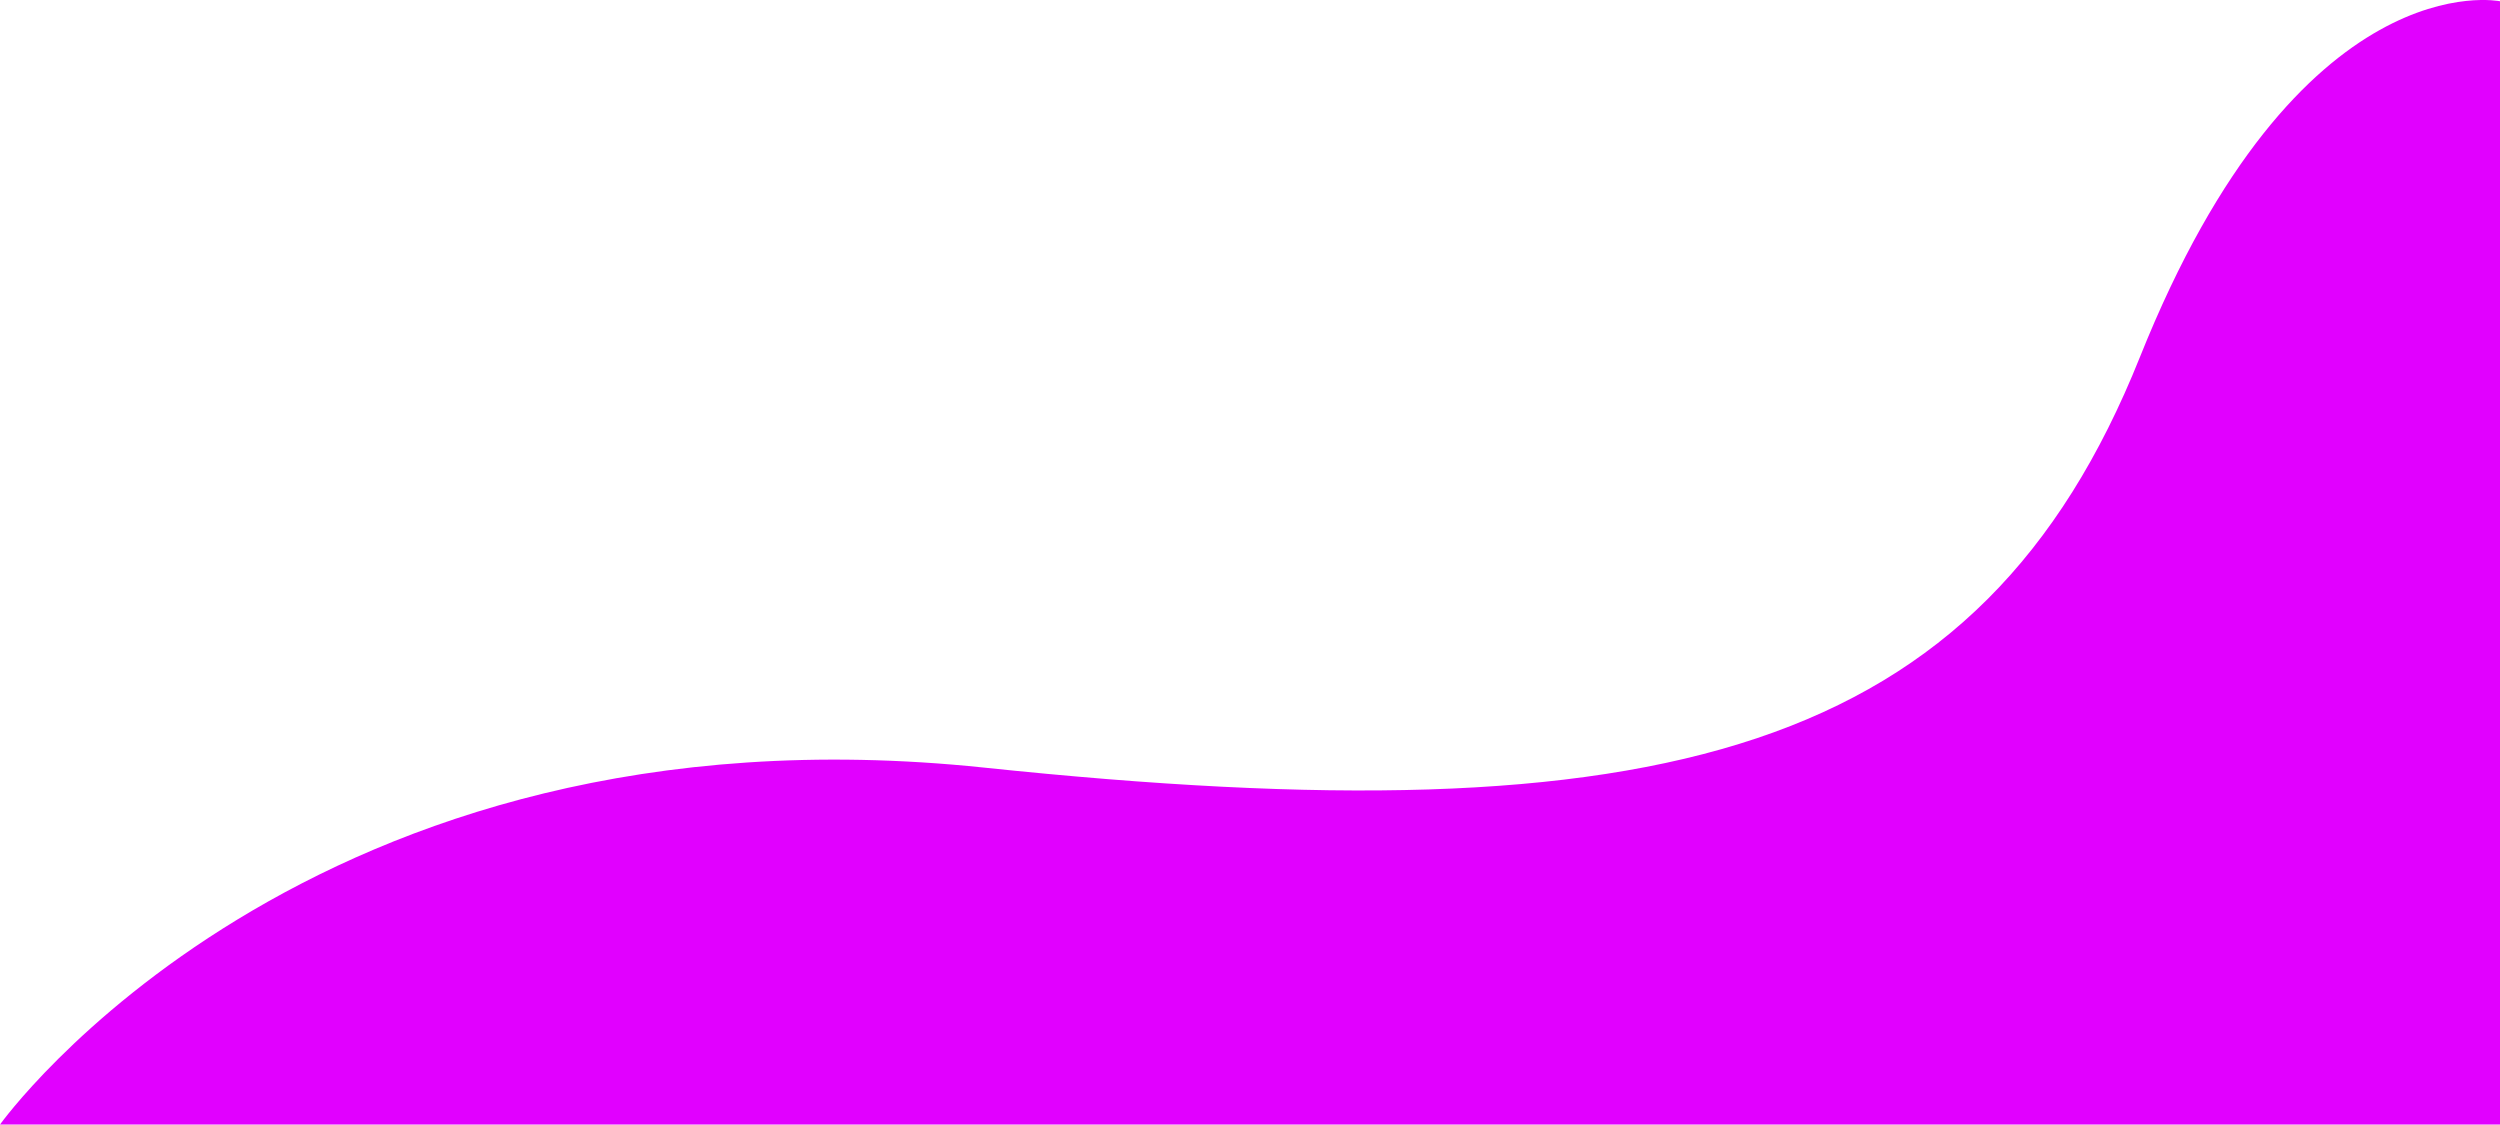
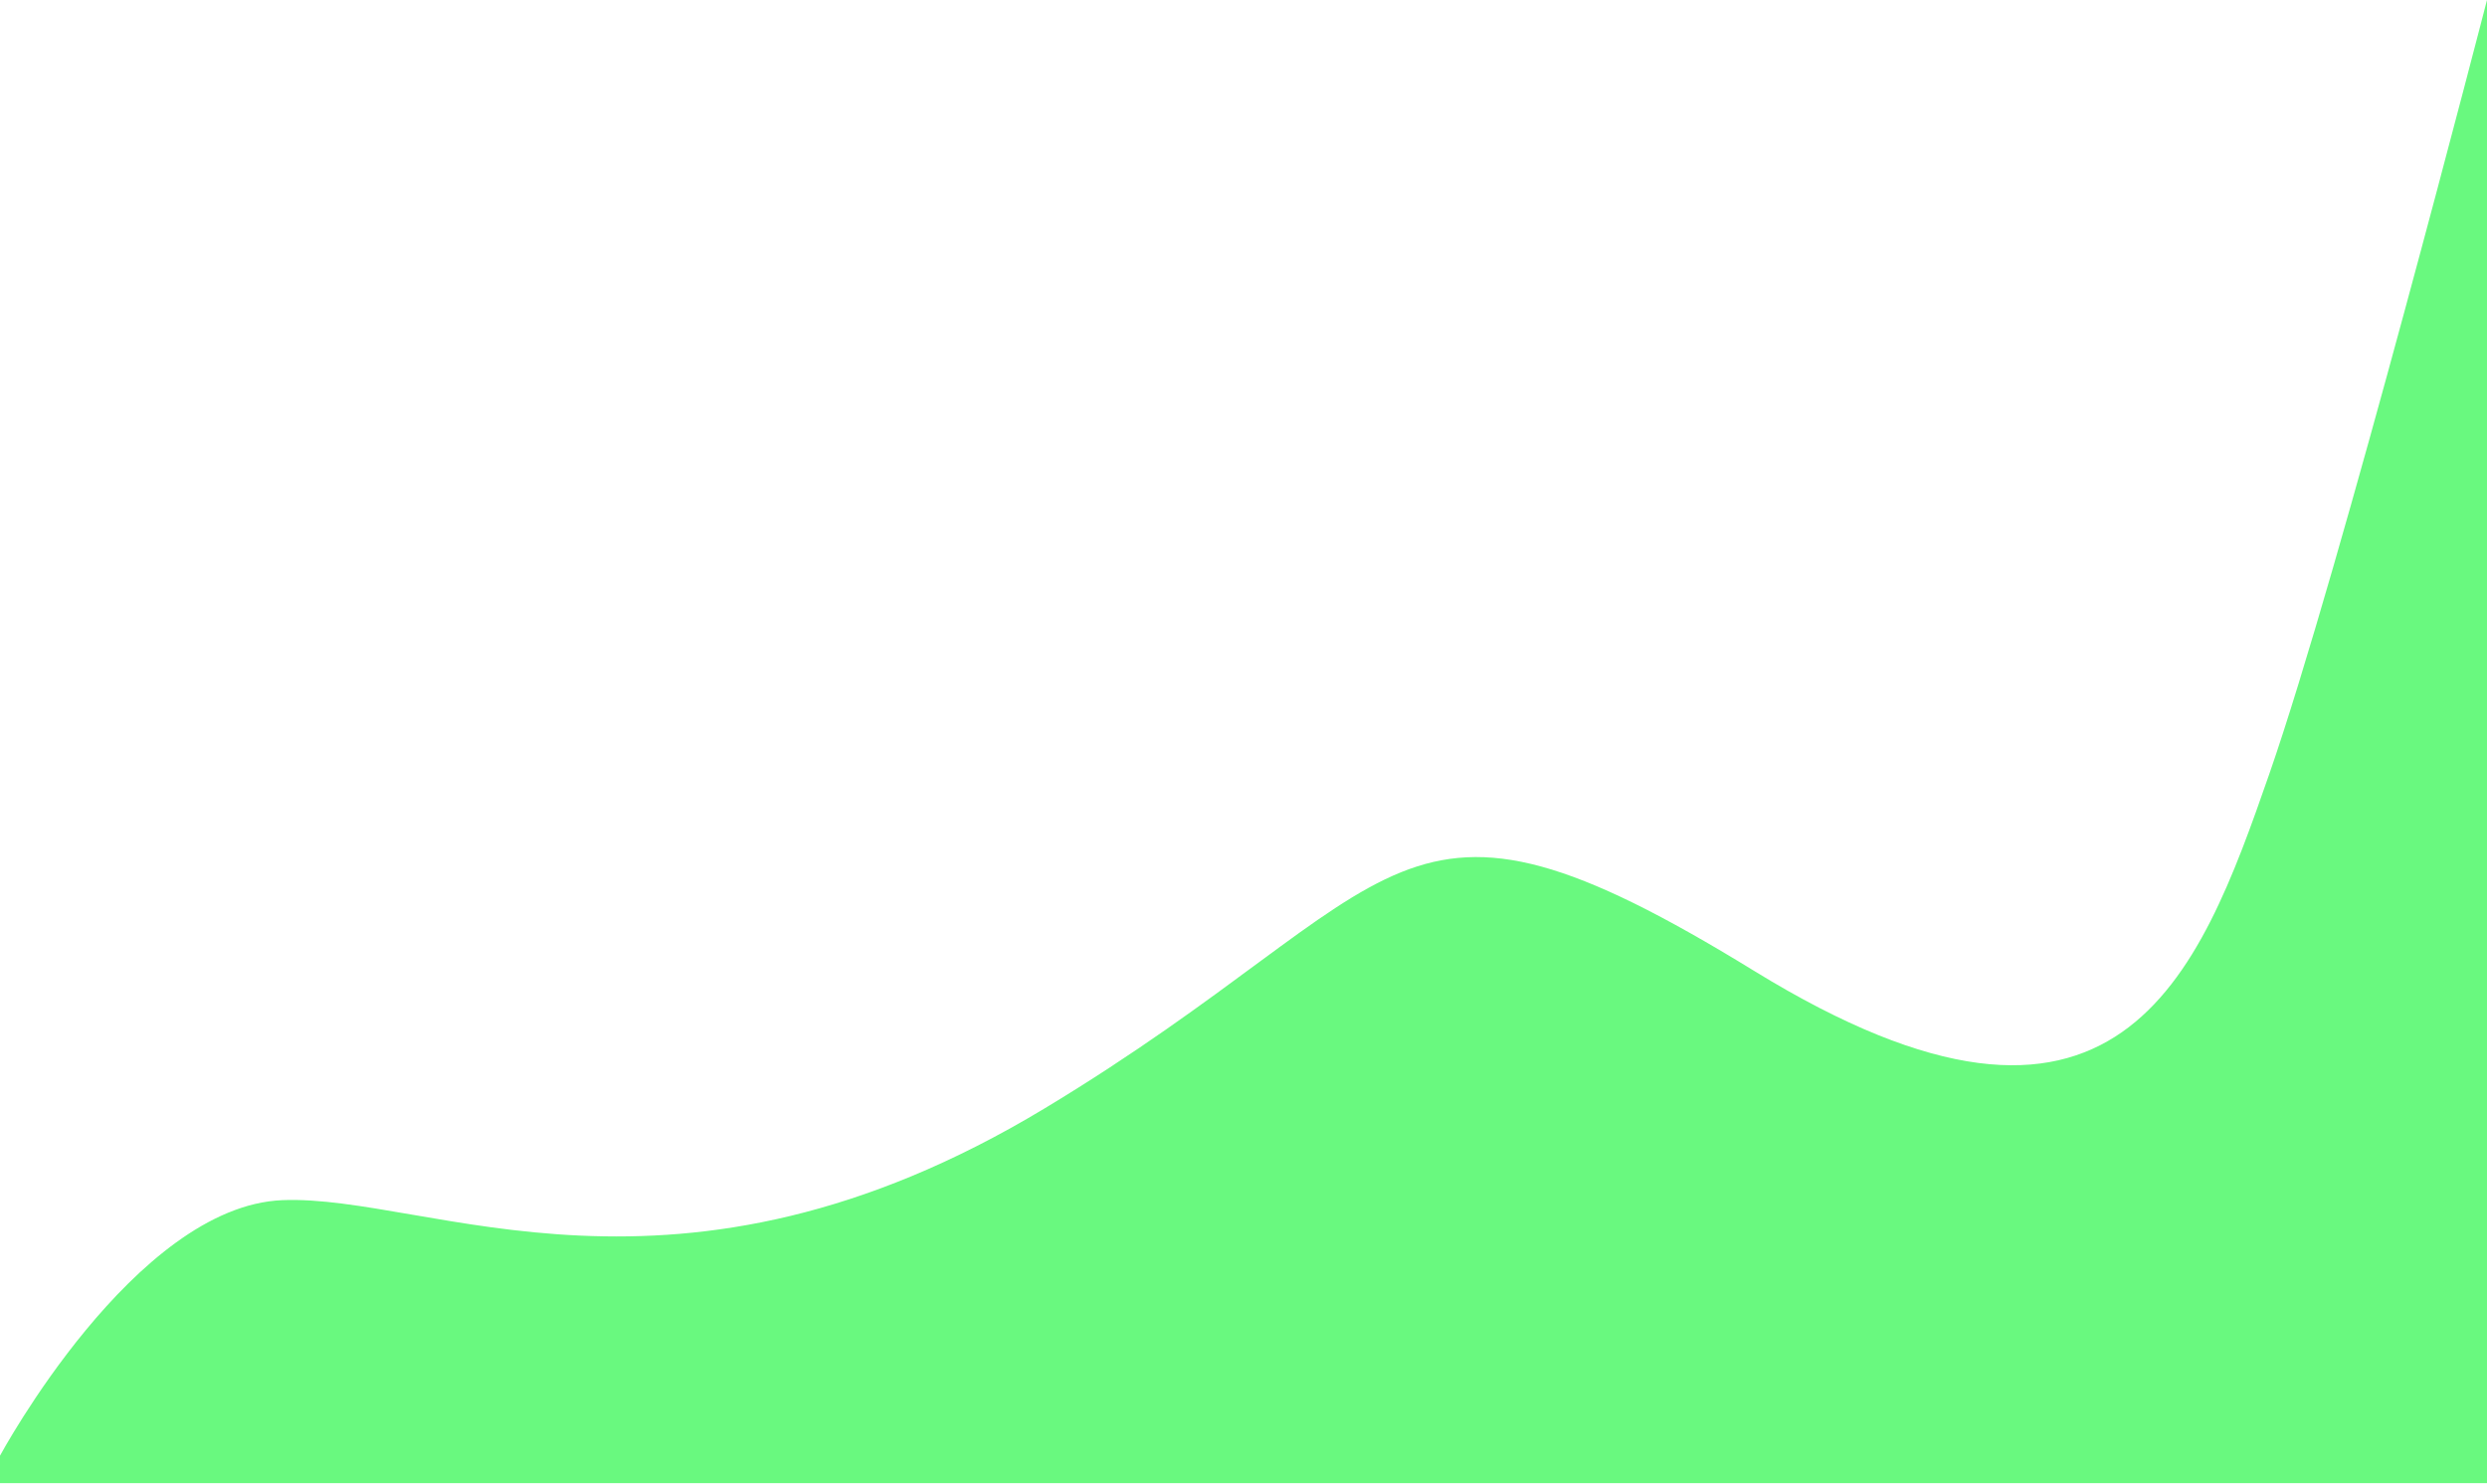
- <svg xmlns="http://www.w3.org/2000/svg" viewBox="0 0 1064.751 478.942">
+ <svg xmlns="http://www.w3.org/2000/svg" viewBox="0 0 1011.781 603.469">
  <defs>
    <style>
      .cls-1 {
-         fill: #e100ff;
+         fill: rgba(5,245,42,0.6);
      }
    </style>
  </defs>
-   <path id="Path_1" data-name="Path 1" class="cls-1" d="M761.556,976s130.2-182.341,419.123-152.021,424.474-5.351,492.247-174.783,153.381-151.6,153.381-151.6V976Z" transform="translate(-761.556 -497.058)" />
+   <path id="Path_3" data-name="Path 3" class="cls-1" d="M691,721.376S745.763,619.8,805.91,617.388s159.7,53.326,309.968-37.27,140.5-147.148,288.7-56.043,180.985,2.178,209.6-79.984,88.6-315.037,88.6-315.037V732.523H691Z" transform="translate(-691 -129.055)" />
</svg>
